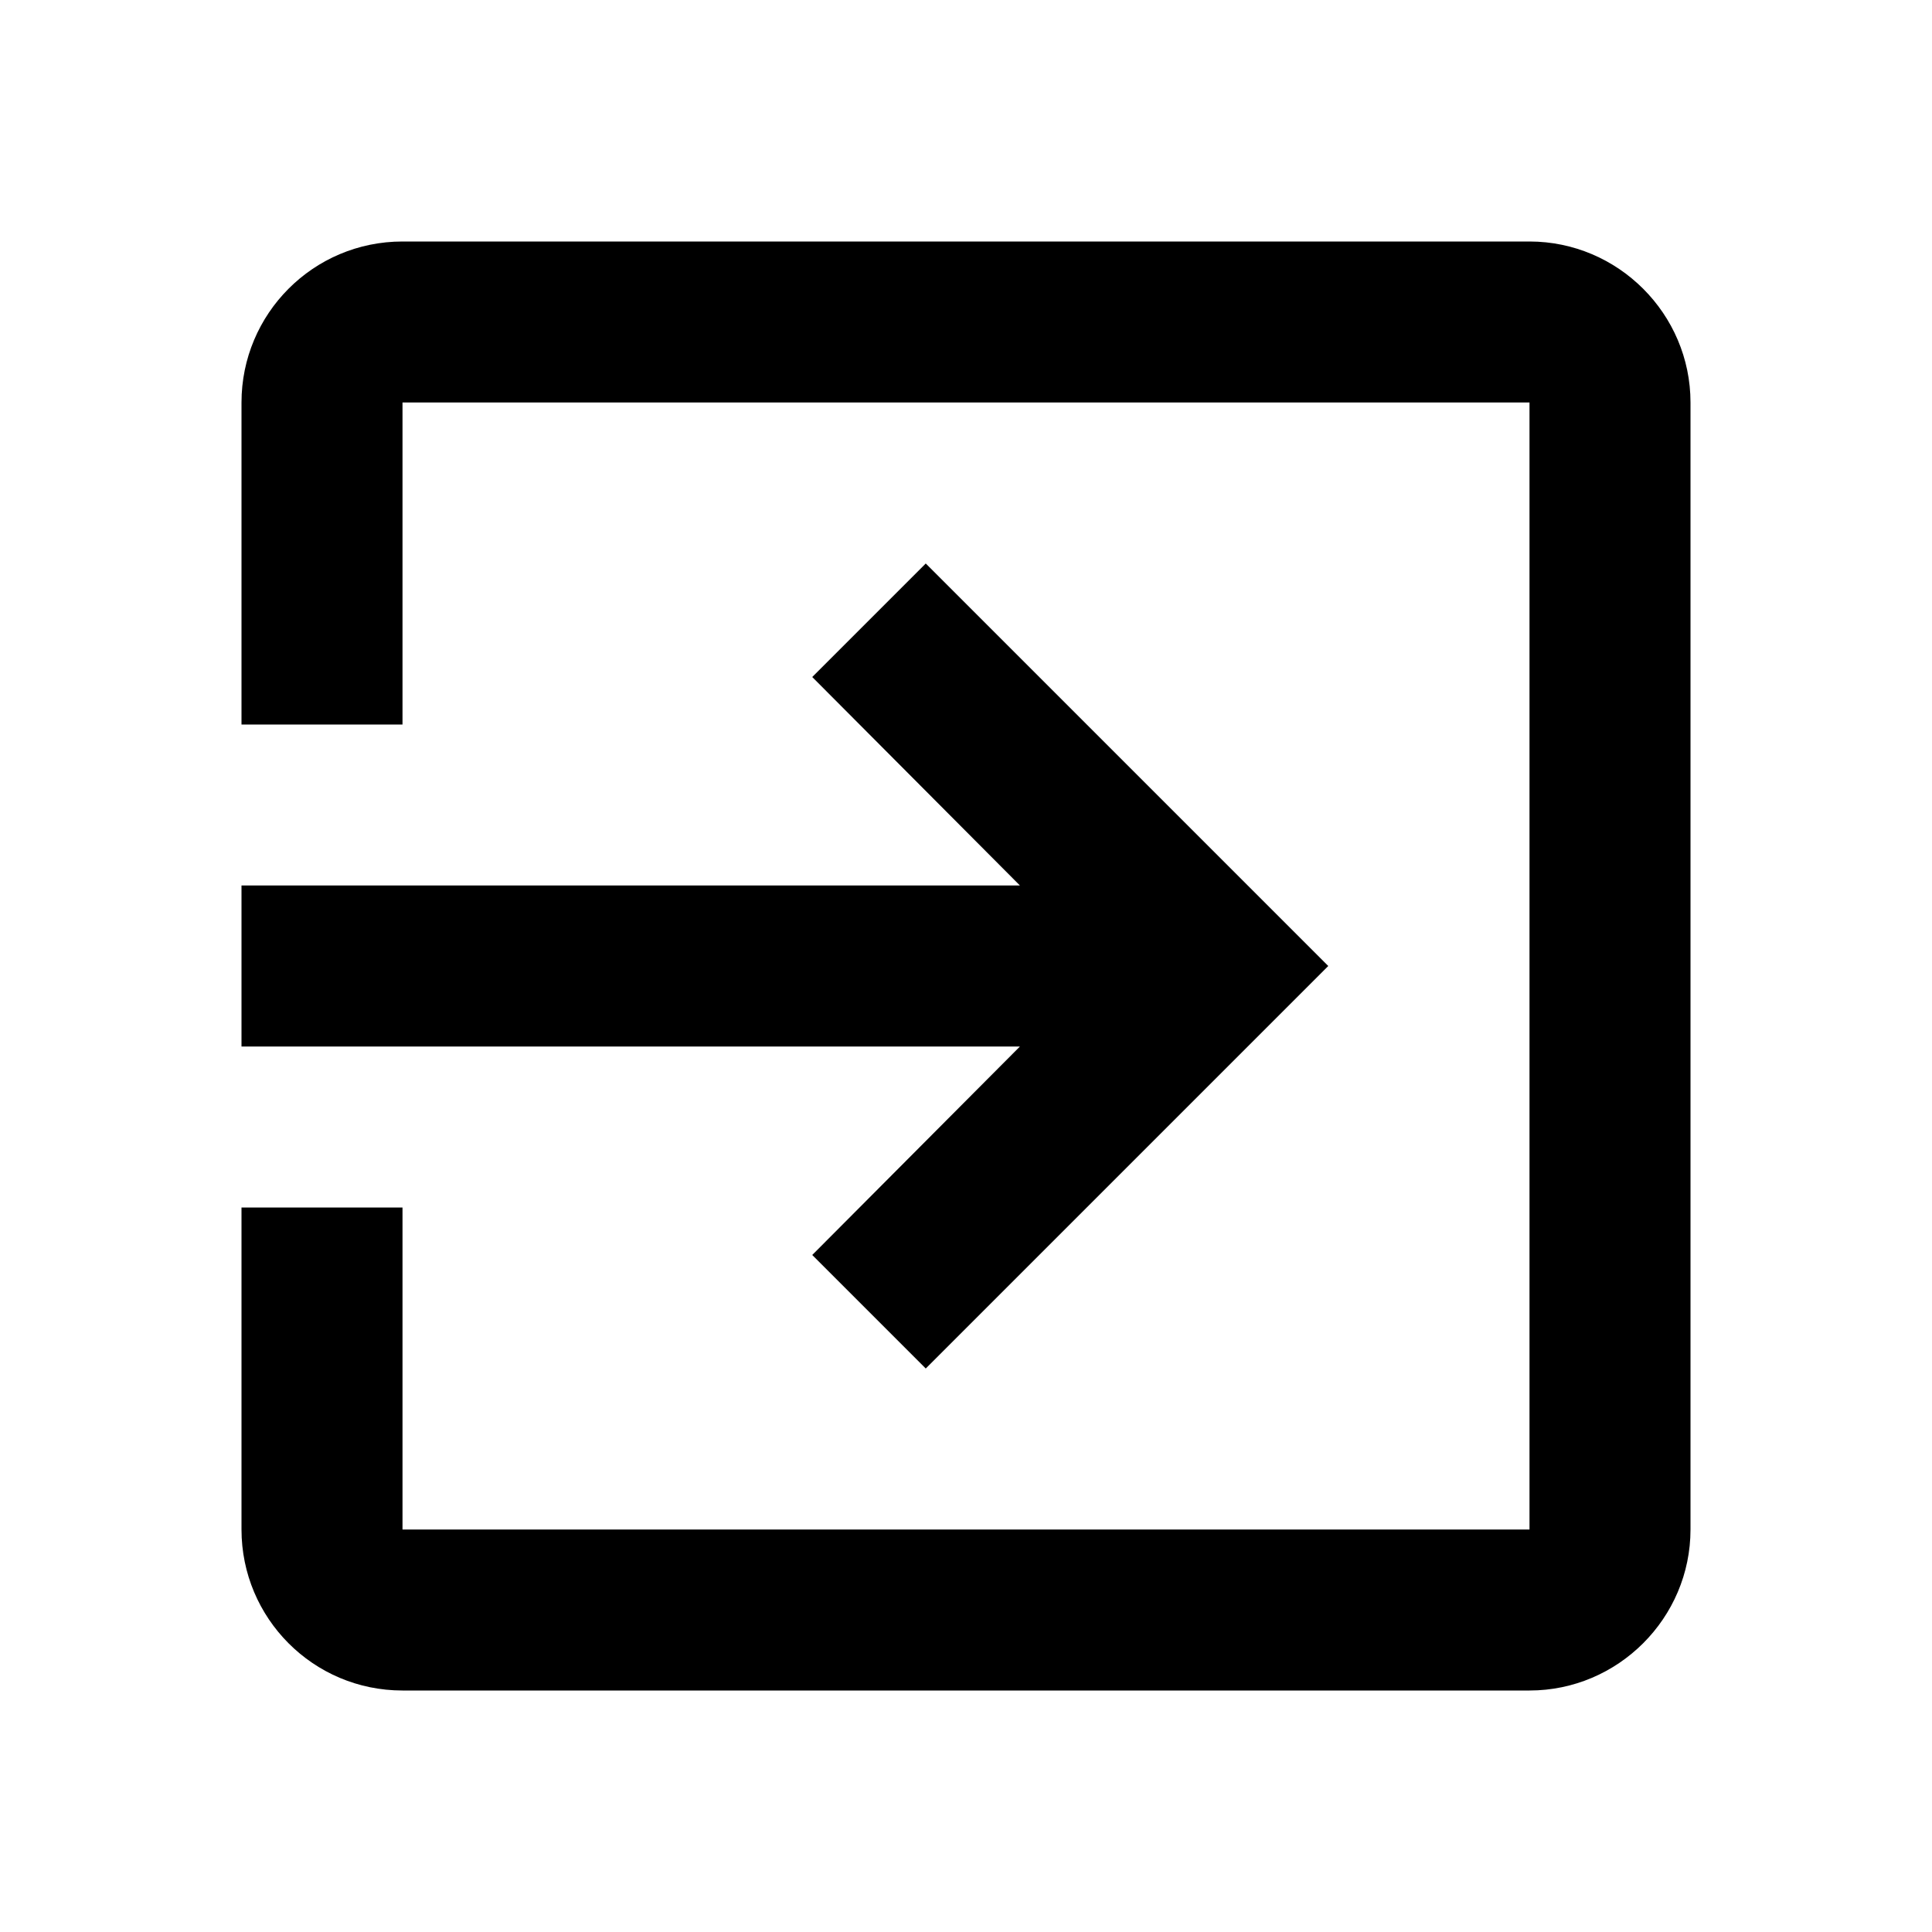
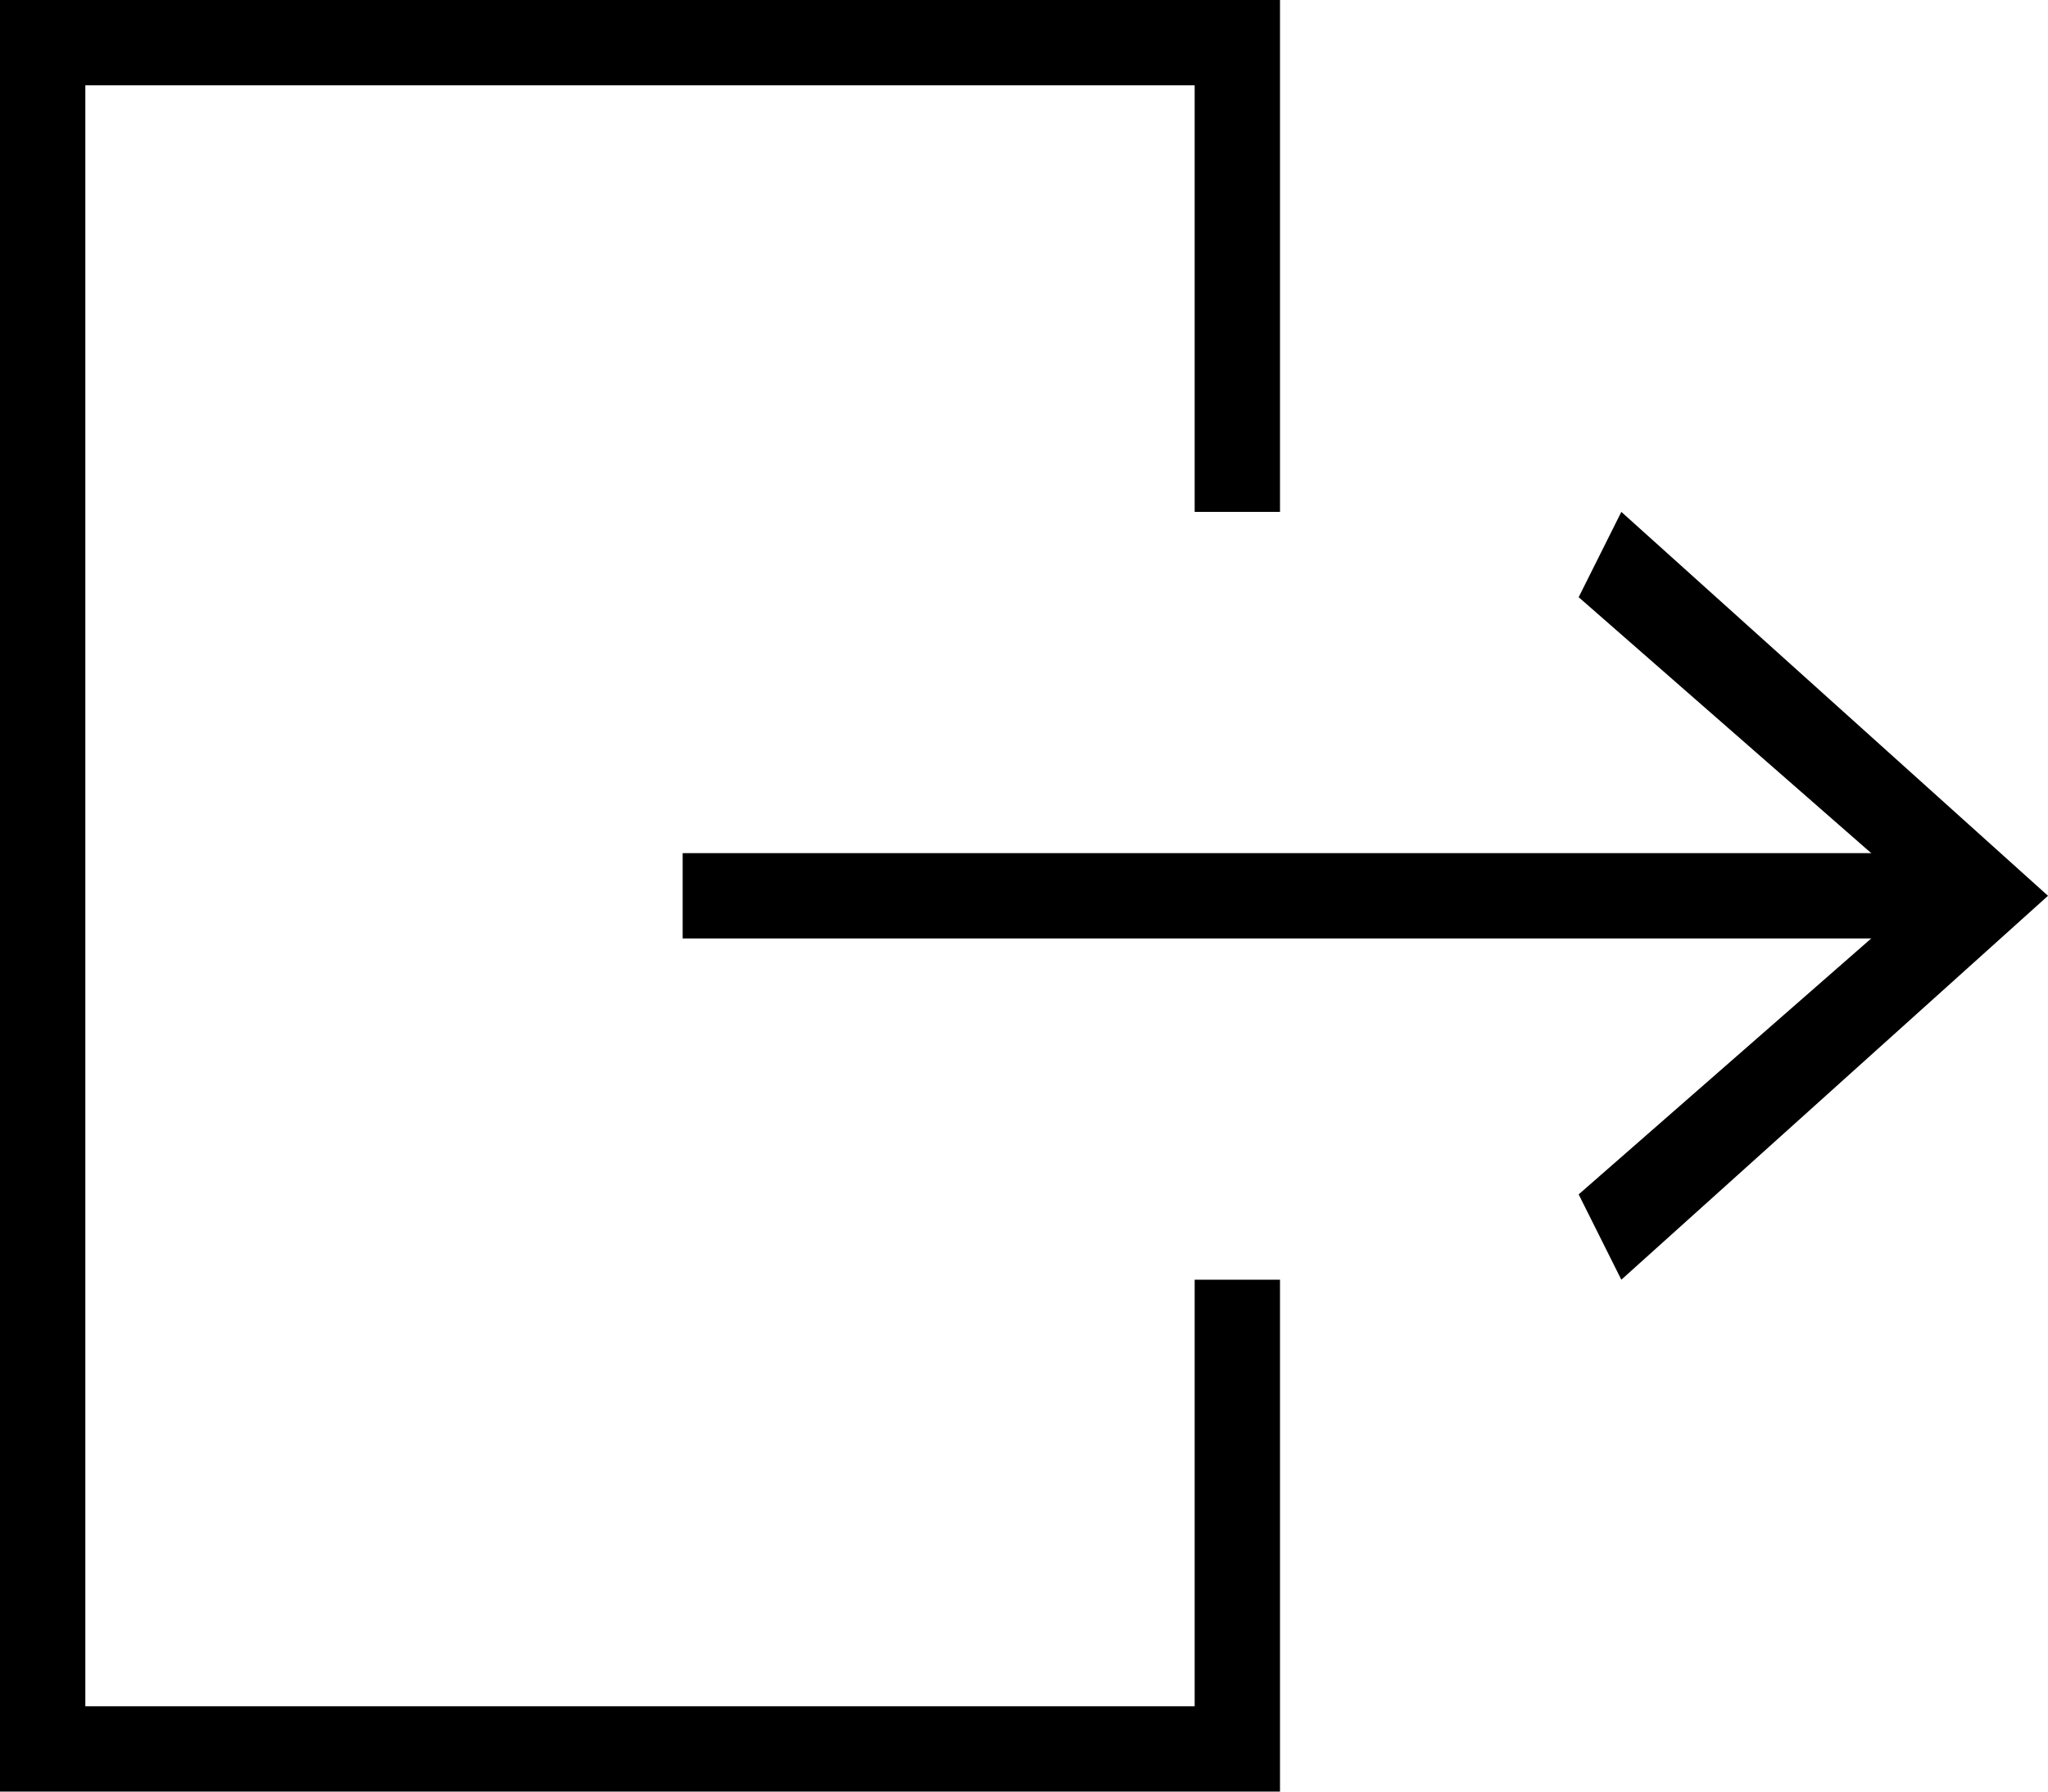
- <svg xmlns="http://www.w3.org/2000/svg" viewBox="0 0 24 24">
-   <path d="M10.09 15.59L11.5 17l5-5-5-5-1.41 1.41L12.67 11H3v2h9.67l-2.58 2.59zM19 3H5c-1.11 0-2 .9-2 2v4h2V5h14v14H5v-4H3v4c0 1.1.89 2 2 2h14c1.1 0 2-.9 2-2V5c0-1.1-.9-2-2-2z" />
+ <svg xmlns="http://www.w3.org/2000/svg" viewBox="0 0 24 21">
+   <path d="M0,0L15,0L15,6L14,6L14,1L1,1L1,20L14,20L14,15L15,15L15,21L0,21Z" />
+   <path d="M8,10L23,10L23,11L8,11Z" />
+   <path d="M24,10.5L19,6L18.5,7L22.5,10.5L18.5,14L19,15Z" />
</svg>
